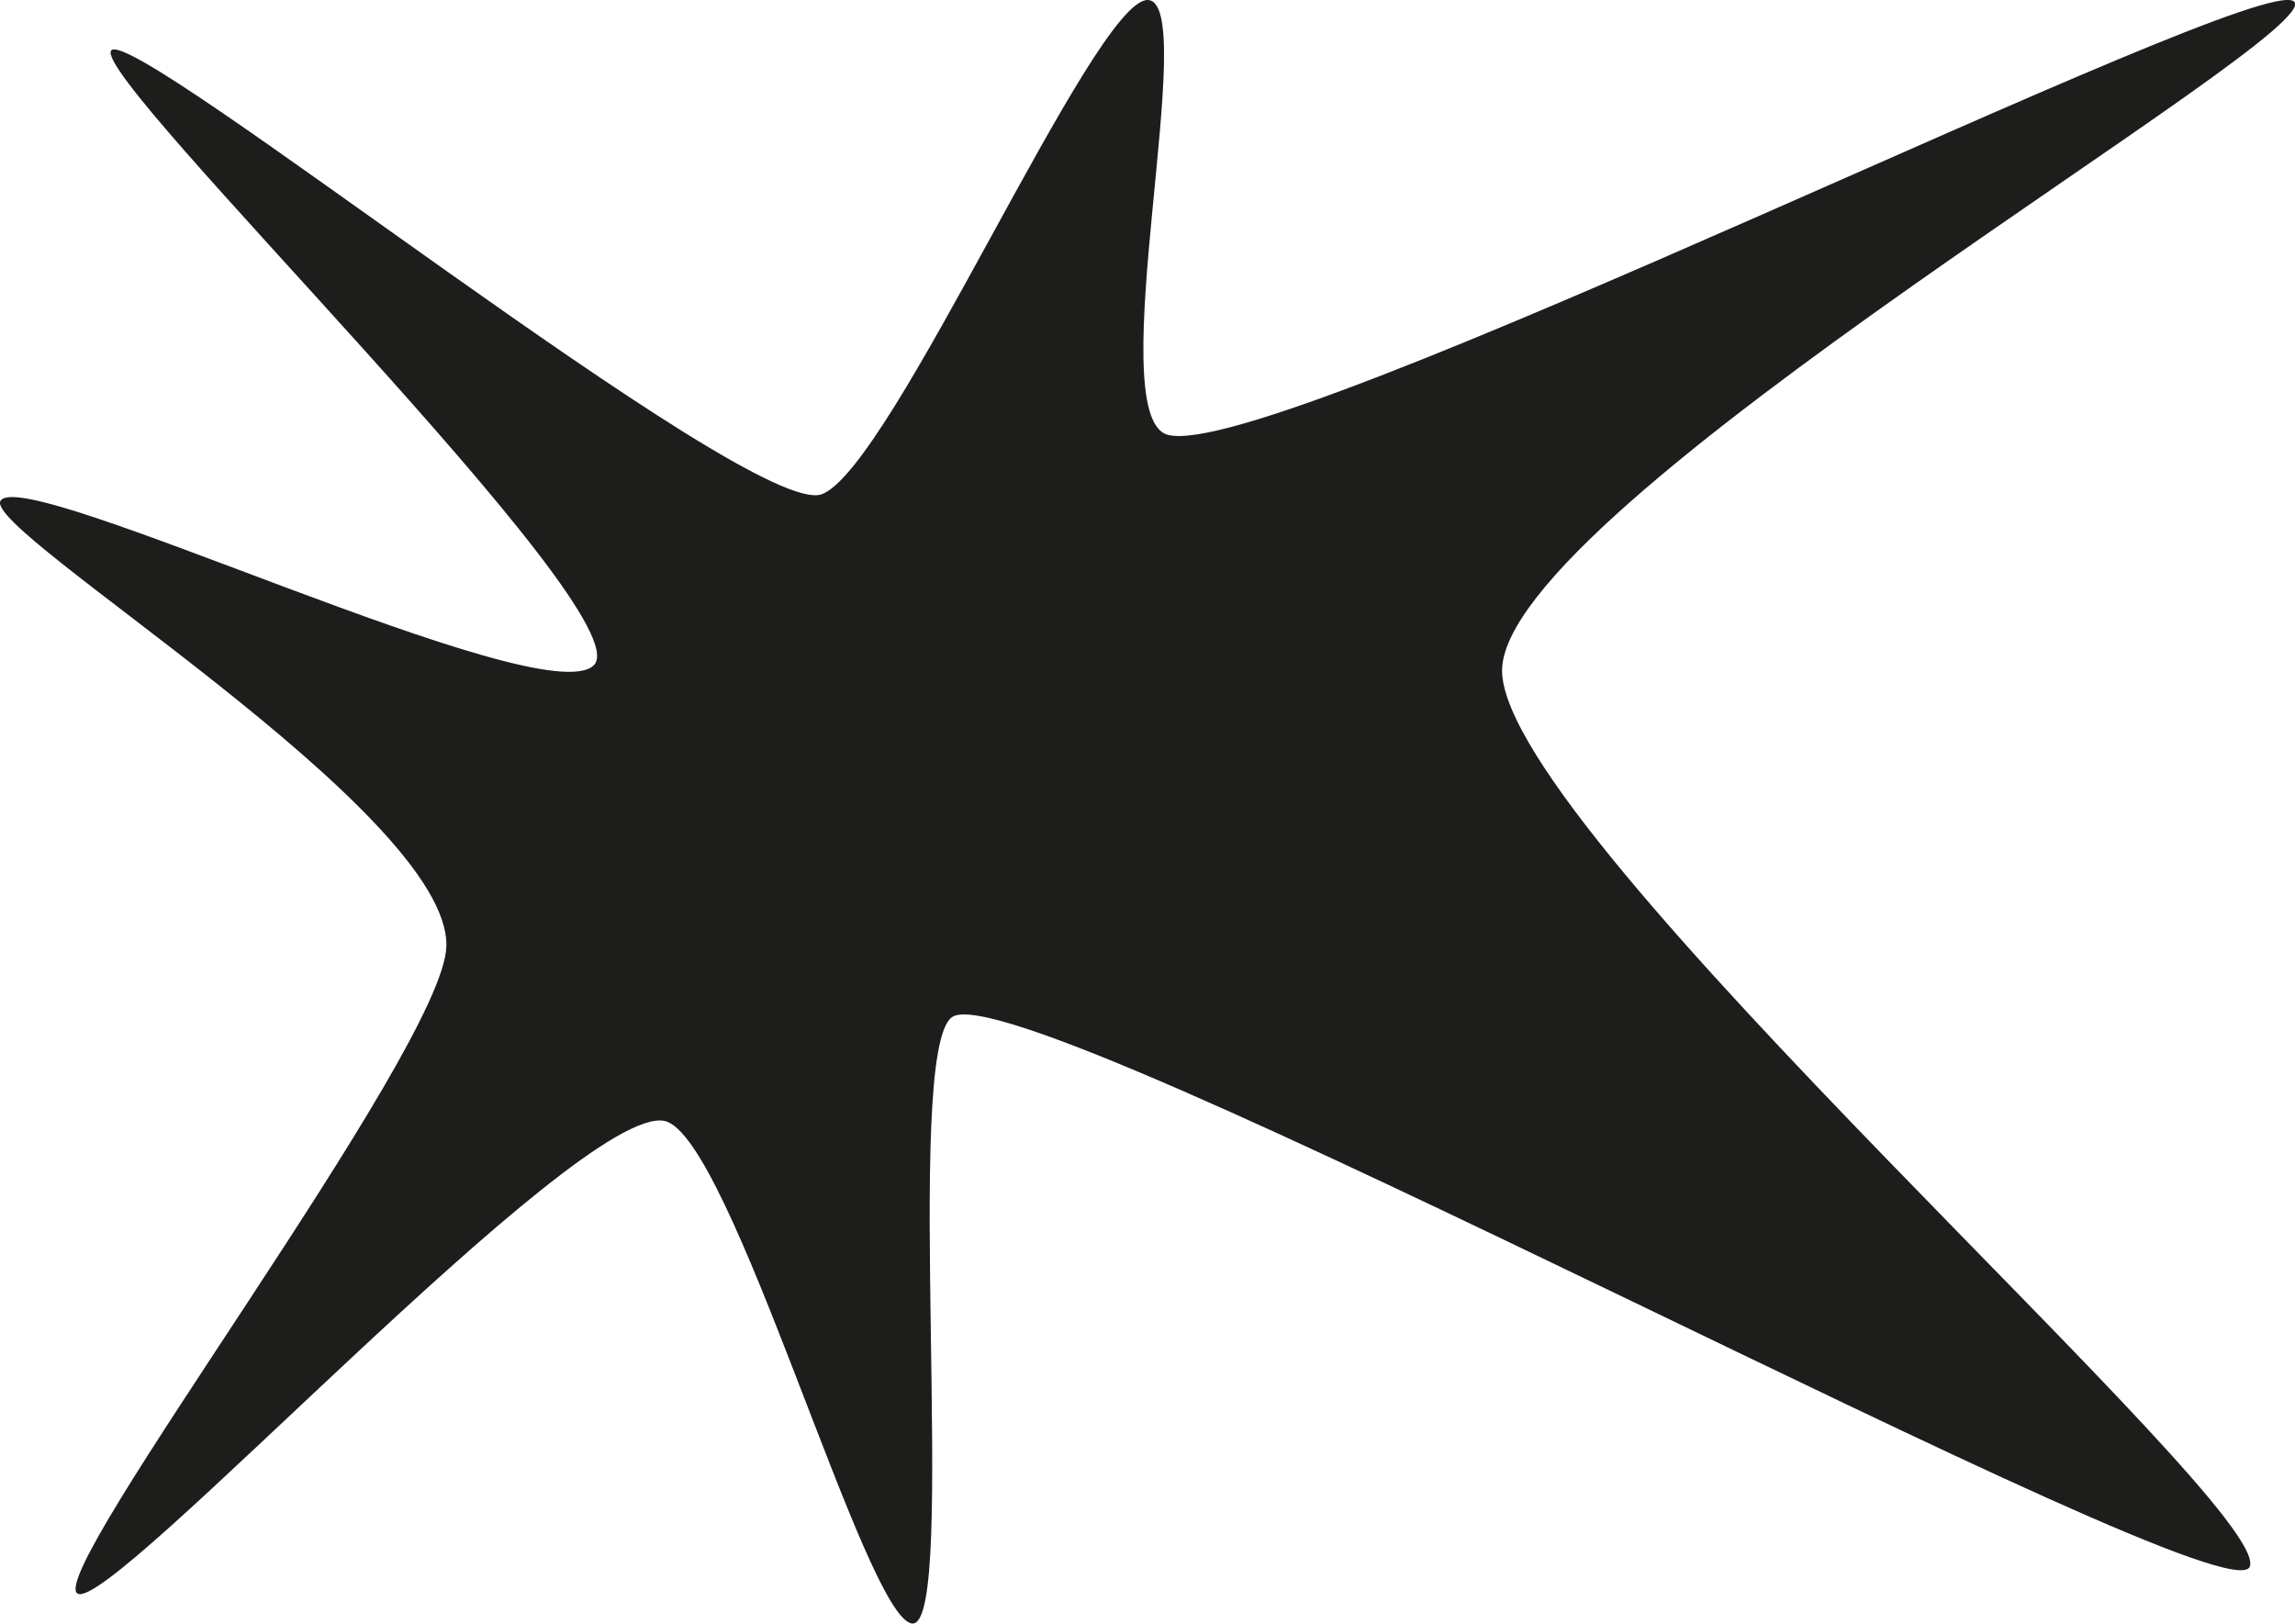
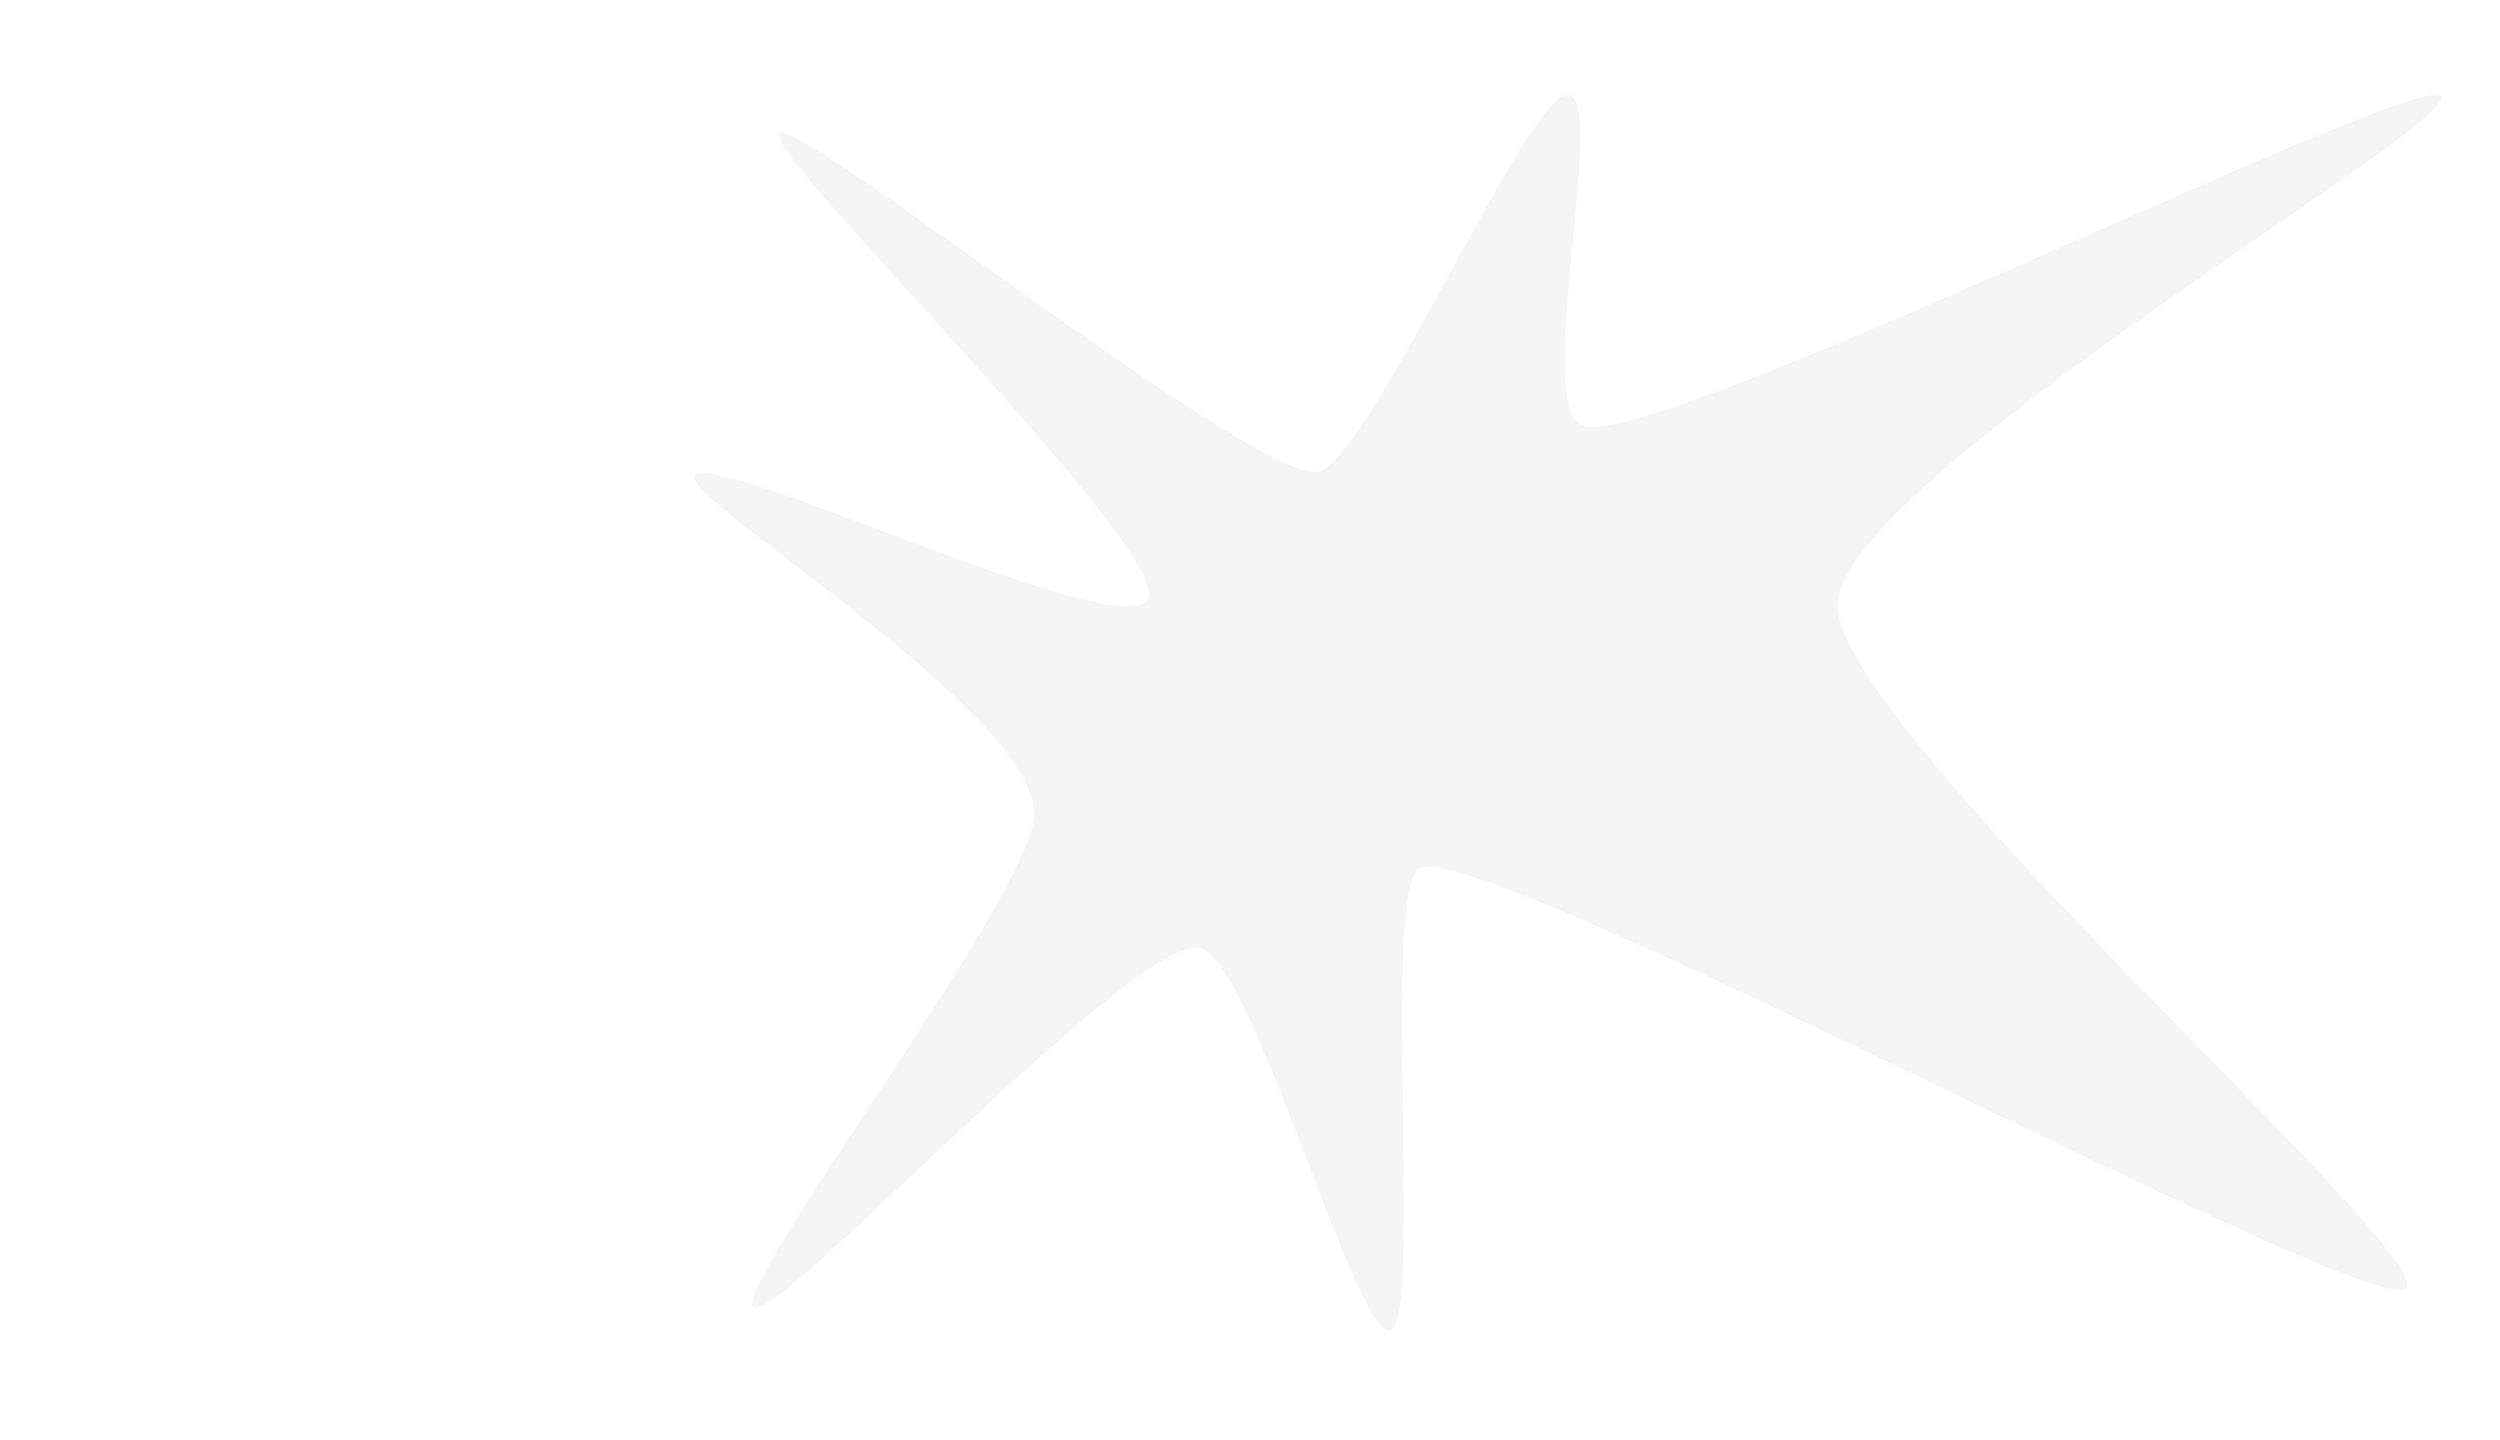
- <svg xmlns="http://www.w3.org/2000/svg" id="Layer_2" viewBox="0 0 125.76 88.97">
-   <defs>
-     <style>.cls-1{fill:#1d1d1b;stroke-width:0px;}</style>
-   </defs>
-   <g id="Layer_1-2">
-     <path class="cls-1" d="M.03,27.44c-1.05,1.65,24.67,17.05,24.43,24.43-.18,5.69-22.04,34.35-20.21,35.45,1.84,1.1,27.37-26.82,32.15-25.9,3.65.7,11.02,27.35,13.59,27.54s-.59-31.46,2.2-33.24c4.04-2.57,69.81,33.24,71.09,30.13,1.35-3.27-40.78-39.99-40.97-49.05C82.15,27.81,127.89,1.73,125.69.07c-2.2-1.65-56.05,25.4-61.72,23.75C60.28,22.75,65.84,0,62.88,0s-13.98,25.61-17.84,27.08C41.18,28.55,7.2,1.23,6.09,2.77s29.22,30.92,26.45,33.68C29.79,39.2,1.32,25.42.03,27.44Z" />
-   </g>
+ <svg xmlns="http://www.w3.org/2000/svg" width="250" height="144" viewBox="-50 10 180 70">
+   <path d="M.03,27.44c-1.05,1.65,24.67,17.05,24.43,24.43-.18,5.69-22.04,34.35-20.21,35.45,1.84,1.1,27.37-26.82,32.15-25.9,3.65.7,11.02,27.35,13.59,27.54s-.59-31.46,2.2-33.24c4.04-2.57,69.81,33.24,71.09,30.13,1.35-3.27-40.78-39.99-40.97-49.05C82.15,27.81,127.89,1.73,125.69.07c-2.2-1.65-56.05,25.4-61.72,23.75C60.28,22.75,65.84,0,62.88,0s-13.98,25.61-17.84,27.08C41.18,28.55,7.2,1.23,6.09,2.77s29.22,30.92,26.45,33.68C29.79,39.2,1.32,25.42.03,27.44Z" fill="whitesmoke" />
</svg>
